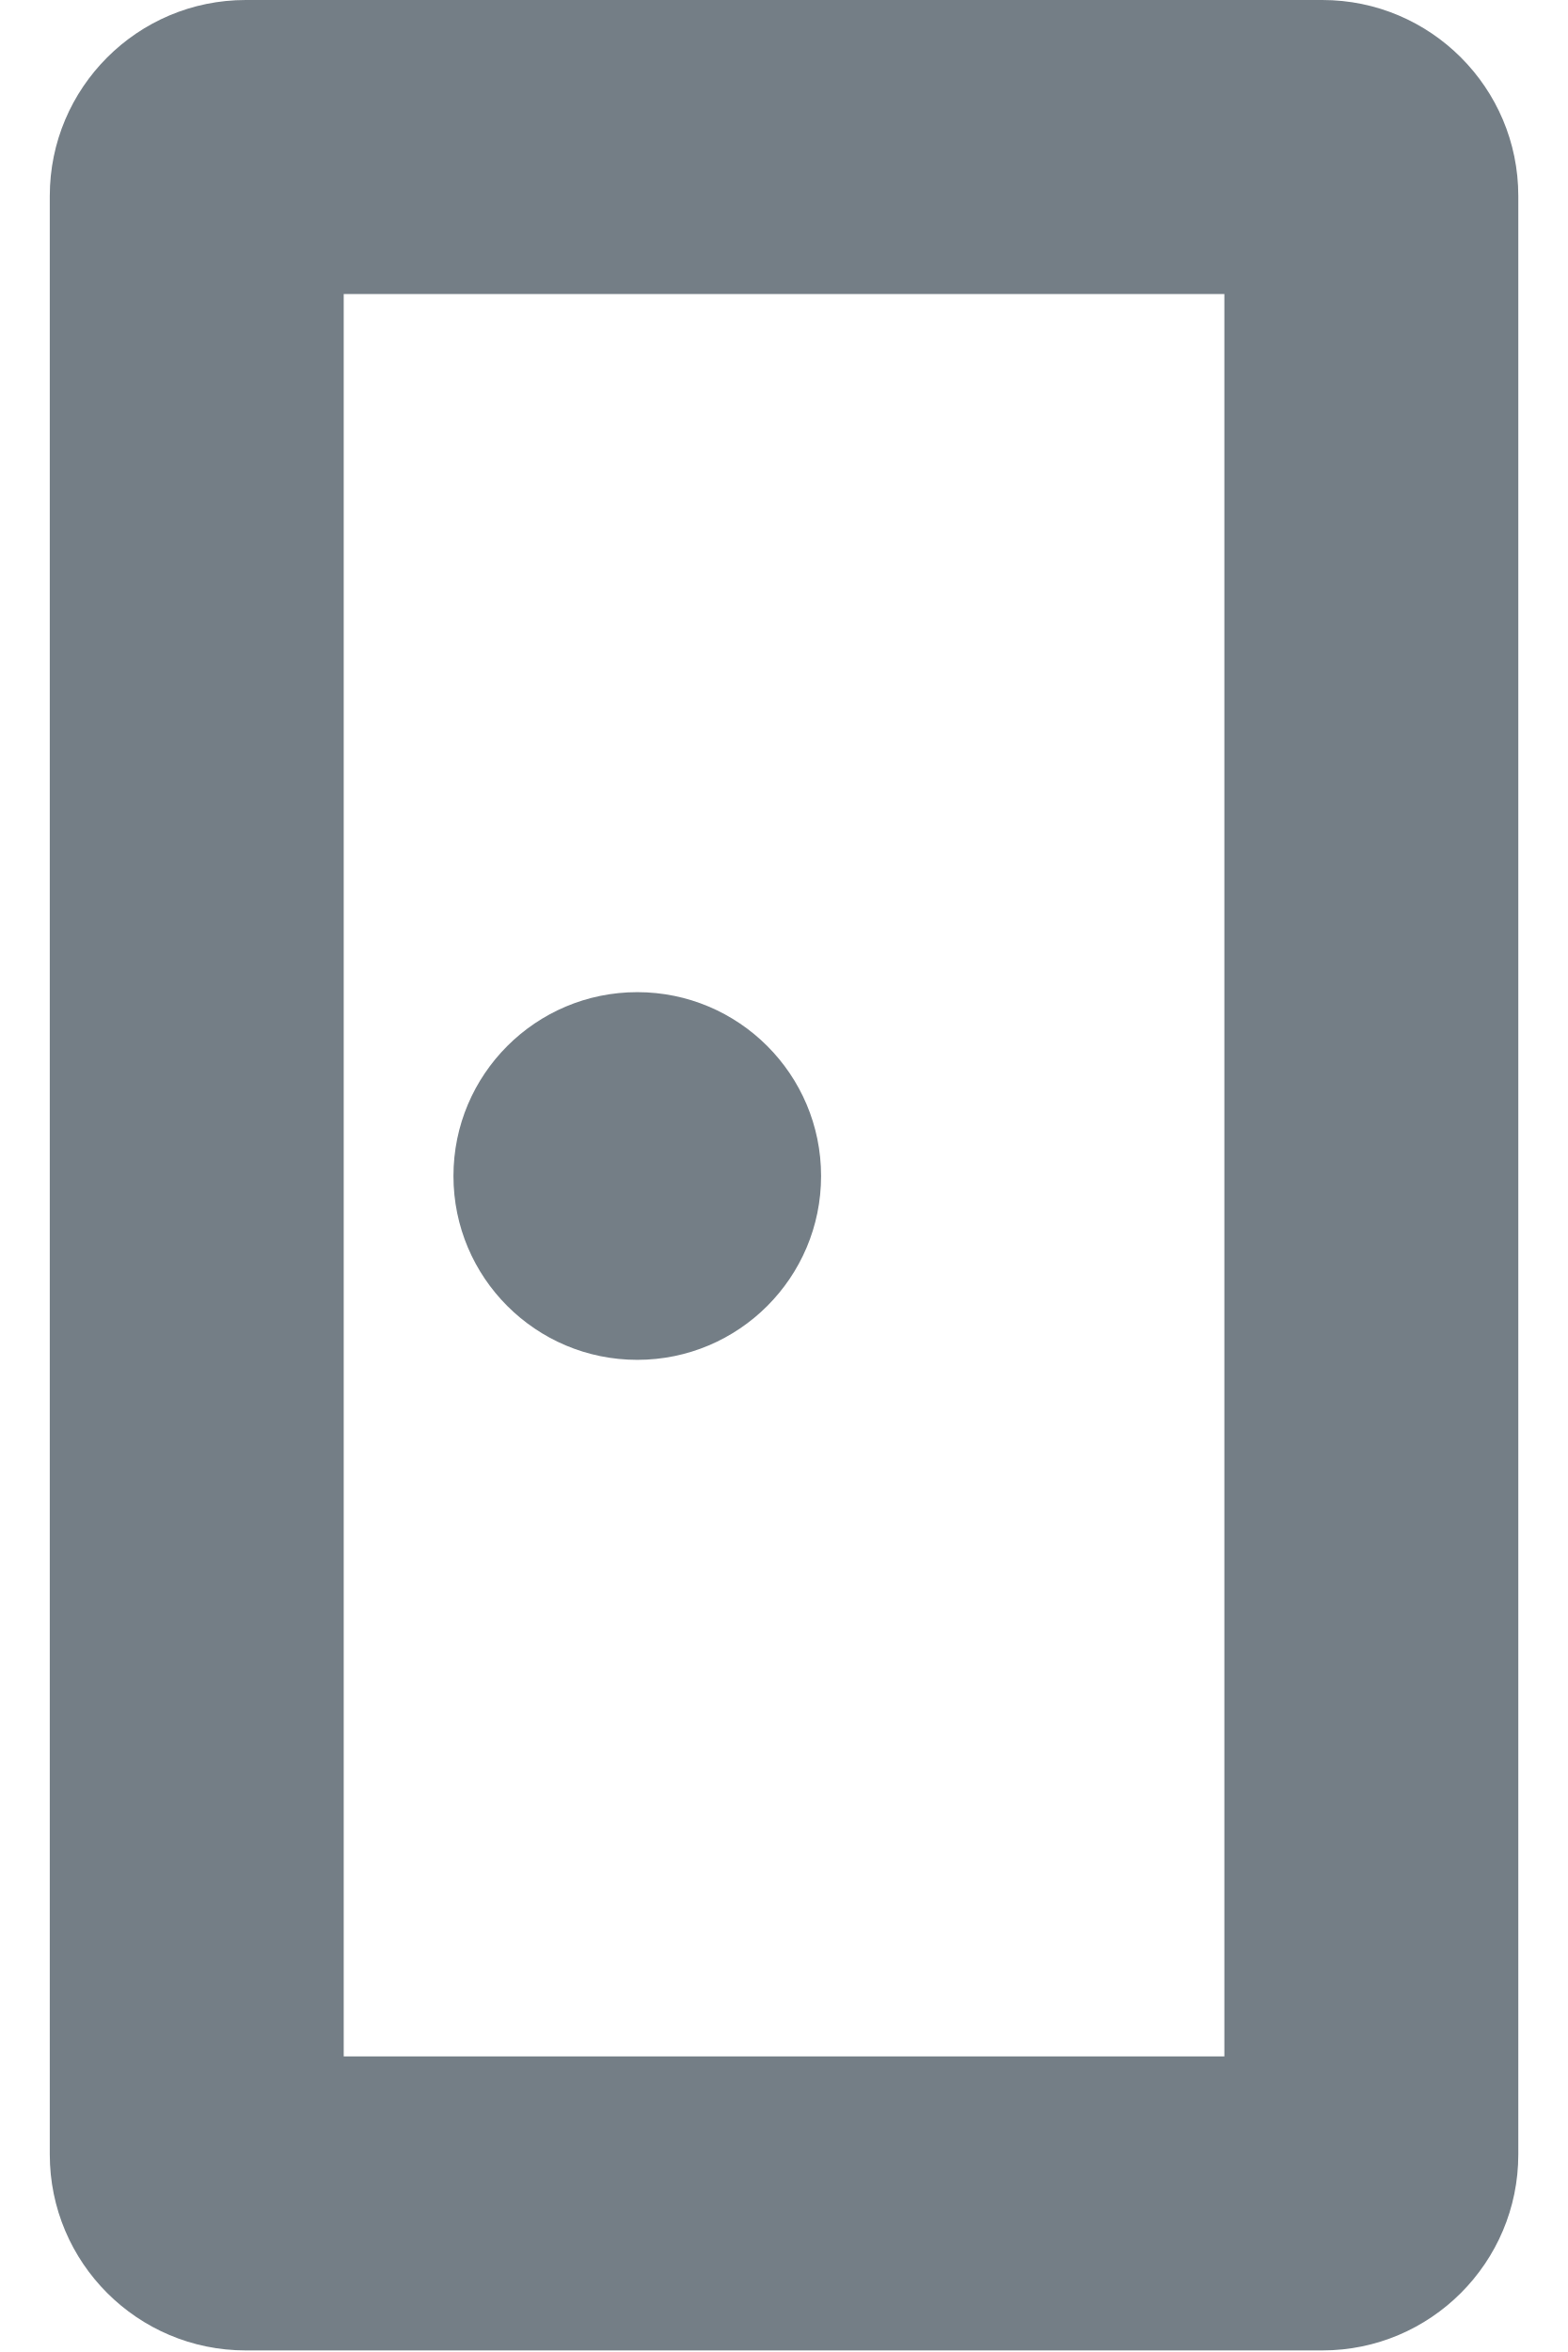
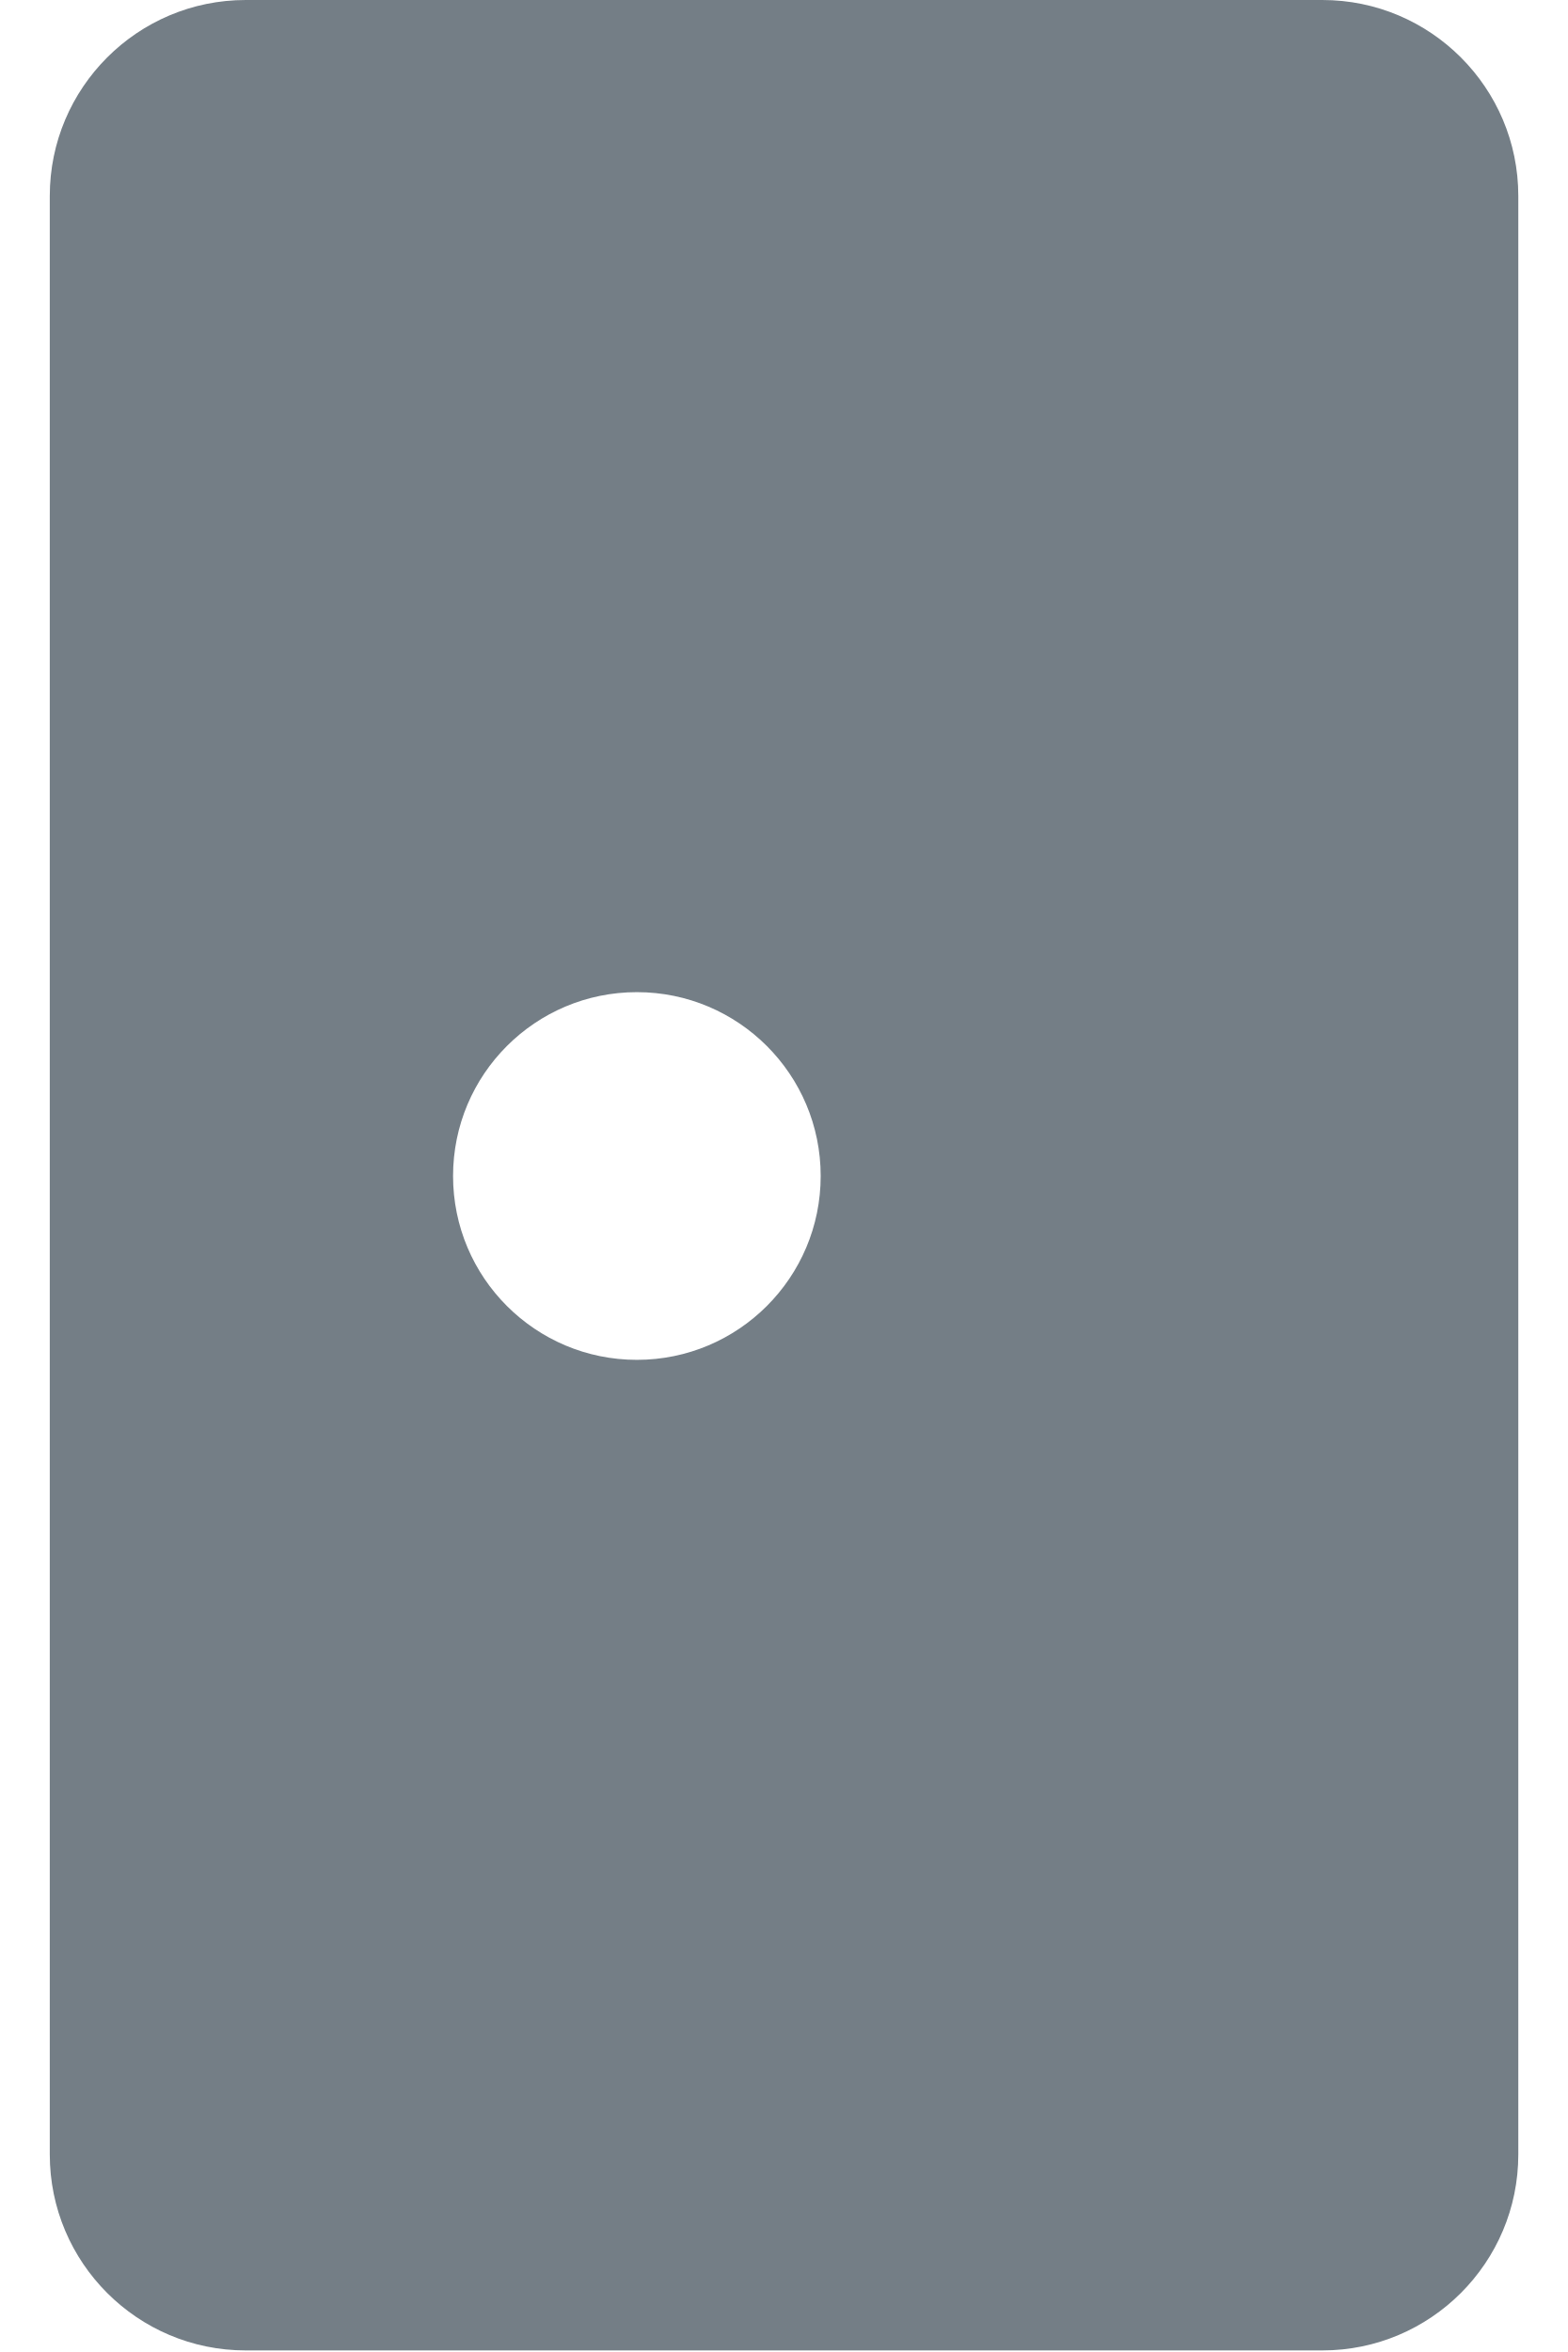
<svg xmlns="http://www.w3.org/2000/svg" height="6" viewBox="0 0 4 6" width="4">
-   <path d="m3.374 0c.276 0 .5.224.5.5v4.996c0 .276-.224.5-.5.5h-2.747c-.276 0-.5-.224-.5-.5v-4.996c0-.276.224-.5.5-.5zm-.25.75h-2.247v4.496h2.247zm-1.498 1.781c.259 0 .469.21.469.469s-.21.469-.469.469-.469-.21-.469-.469.21-.469.469-.469z" fill="#747e86" />
+   <path fill-rule="evenodd" d="m3.374 0c.276 0 .5.224.5.5v4.996c0 .276-.224.5-.5.5h-2.747c-.276 0-.5-.224-.5-.5v-4.996c0-.276.224-.5.5-.5zM1.625 2.531c.259 0 .469.21.469.469s-.21.469-.469.469-.469-.21-.469-.469.21-.469.469-.469z" fill="#747e86" />
</svg>
